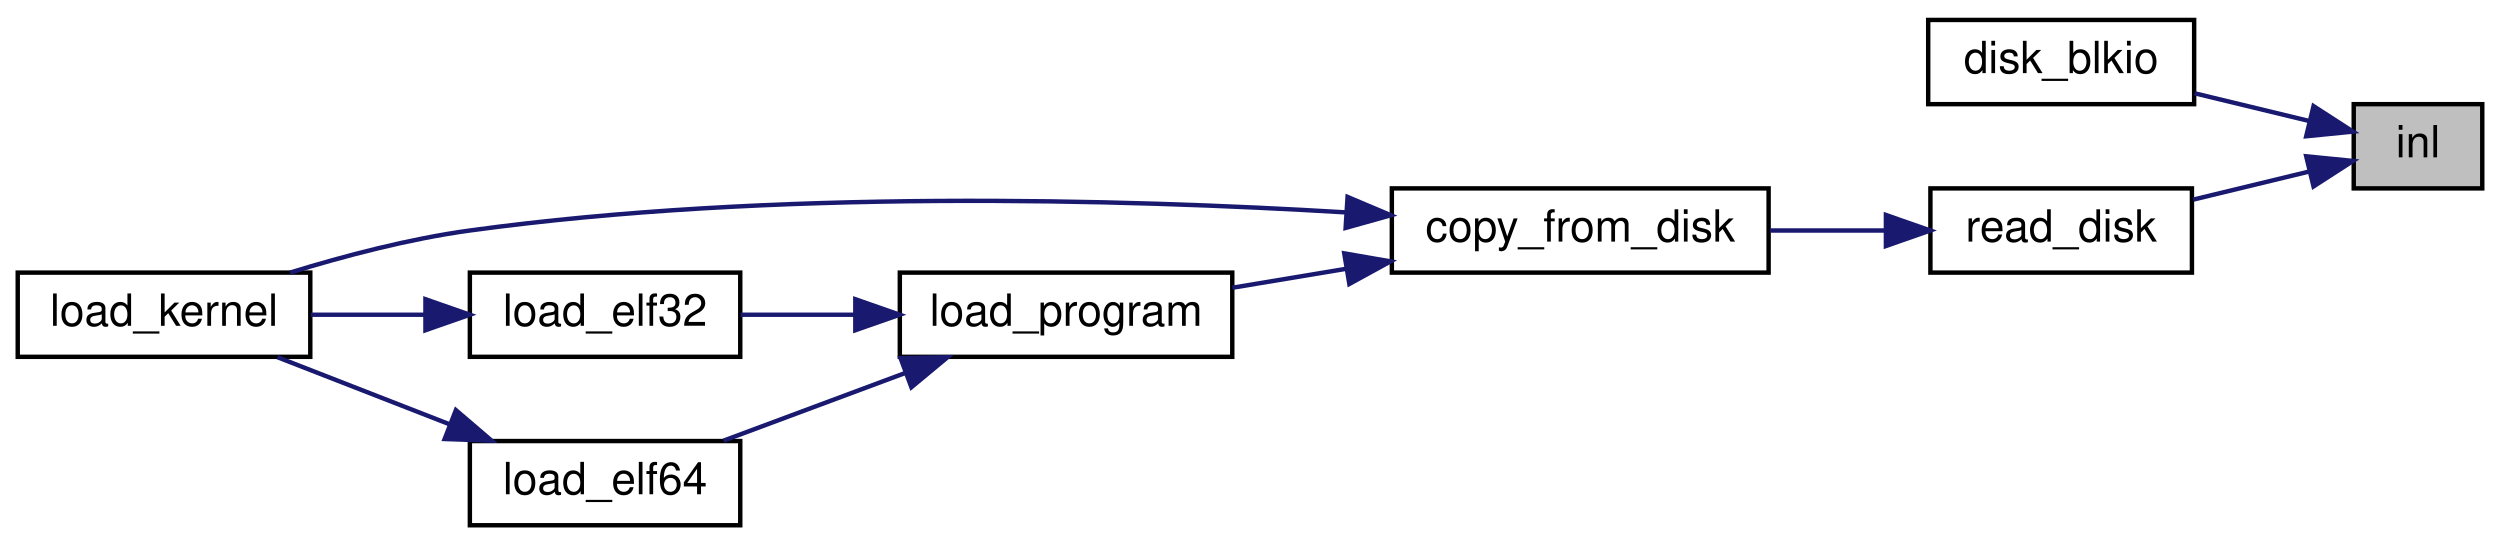
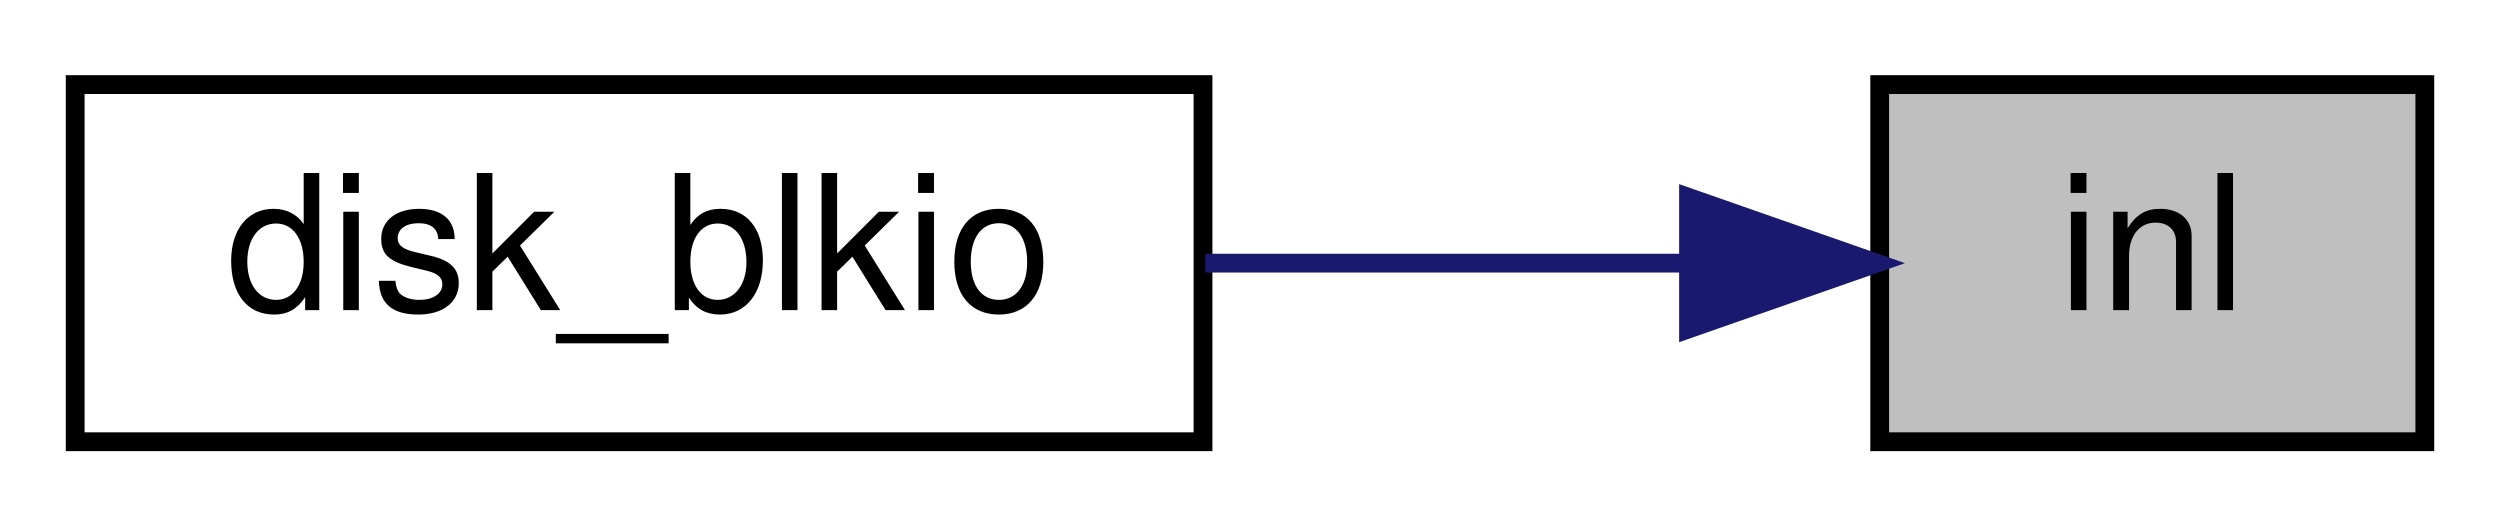
- <svg xmlns="http://www.w3.org/2000/svg" xmlns:xlink="http://www.w3.org/1999/xlink" width="564pt" height="123pt" viewBox="0.00 0.00 564.00 123.00">
-   <g id="graph0" class="graph" transform="scale(1 1) rotate(0) translate(4 119)">
+ <svg xmlns="http://www.w3.org/2000/svg" xmlns:xlink="http://www.w3.org/1999/xlink" width="133pt" height="28pt" viewBox="0.00 0.00 133.00 28.00">
+   <g id="graph0" class="graph" transform="scale(1 1) rotate(0) translate(4 24)">
    <g id="node1" class="node">
      <g id="a_node1">
        <a xlink:title=" ">
-           <polygon fill="#bfbfbf" stroke="black" points="527,-76.5 527,-95.5 556,-95.5 556,-76.5 527,-76.5" />
-           <text text-anchor="middle" x="541.5" y="-83.5" font-family="Helvetica,sans-Serif" font-size="10.00">inl</text>
+           <polygon fill="#bfbfbf" stroke="black" points="96,-0.5 96,-19.5 125,-19.5 125,-0.5 96,-0.5" />
+           <text text-anchor="middle" x="110.5" y="-7.5" font-family="Helvetica,sans-Serif" font-size="10.00">inl</text>
        </a>
      </g>
    </g>
    <g id="node2" class="node">
      <g id="a_node2">
-         <a xlink:href="x86_2qemu_2ioe_8c.html#a98996b418230bb2594578ebd944e682c" target="_top" xlink:title=" ">
-           <polygon fill="none" stroke="black" points="431,-95.5 431,-114.5 491,-114.5 491,-95.5 431,-95.5" />
-           <text text-anchor="middle" x="461" y="-102.5" font-family="Helvetica,sans-Serif" font-size="10.00">disk_blkio</text>
+         <a xlink:href="ioe_8c.html#a98996b418230bb2594578ebd944e682c" target="_top" xlink:title=" ">
+           <polygon fill="none" stroke="black" points="0,-0.5 0,-19.5 60,-19.5 60,-0.5 0,-0.5" />
+           <text text-anchor="middle" x="30" y="-7.5" font-family="Helvetica,sans-Serif" font-size="10.00">disk_blkio</text>
        </a>
      </g>
    </g>
    <g id="edge1" class="edge">
-       <path fill="none" stroke="midnightblue" d="M516.92,-91.71C508.81,-93.67 499.62,-95.89 491.12,-97.95" />
-       <polygon fill="midnightblue" stroke="midnightblue" points="517.93,-95.06 526.83,-89.31 516.28,-88.26 517.93,-95.06" />
-     </g>
-     <g id="node3" class="node">
-       <g id="a_node3">
-         <a xlink:href="abstract-machine_2am_2src_2x86_2qemu_2boot_2main_8c.html#a5c78005e67963b2e5e1c05b5e462f186" target="_top" xlink:title=" ">
-           <polygon fill="none" stroke="black" points="431.5,-57.5 431.5,-76.5 490.5,-76.5 490.5,-57.5 431.5,-57.5" />
-           <text text-anchor="middle" x="461" y="-64.5" font-family="Helvetica,sans-Serif" font-size="10.00">read_disk</text>
-         </a>
-       </g>
-     </g>
-     <g id="edge2" class="edge">
-       <path fill="none" stroke="midnightblue" d="M517.1,-80.34C508.84,-78.34 499.45,-76.06 490.79,-73.97" />
-       <polygon fill="midnightblue" stroke="midnightblue" points="516.28,-83.74 526.83,-82.69 517.93,-76.94 516.28,-83.74" />
-     </g>
-     <g id="node4" class="node">
-       <g id="a_node4">
-         <a xlink:href="abstract-machine_2am_2src_2x86_2qemu_2boot_2main_8c.html#a053d271297a51949cf46c59a997e8621" target="_top" xlink:title=" ">
-           <polygon fill="none" stroke="black" points="310,-57.5 310,-76.5 395,-76.5 395,-57.5 310,-57.5" />
-           <text text-anchor="middle" x="352.5" y="-64.5" font-family="Helvetica,sans-Serif" font-size="10.00">copy_from_disk</text>
-         </a>
-       </g>
-     </g>
-     <g id="edge3" class="edge">
-       <path fill="none" stroke="midnightblue" d="M421.45,-67C412.96,-67 403.94,-67 395.34,-67" />
-       <polygon fill="midnightblue" stroke="midnightblue" points="421.46,-70.5 431.46,-67 421.46,-63.5 421.46,-70.5" />
-     </g>
-     <g id="node5" class="node">
-       <g id="a_node5">
-         <a xlink:href="abstract-machine_2am_2src_2x86_2qemu_2boot_2main_8c.html#a1799aa2202da76699182c2c1654510bb" target="_top" xlink:title=" ">
-           <polygon fill="none" stroke="black" points="0,-38.5 0,-57.5 66,-57.5 66,-38.5 0,-38.5" />
-           <text text-anchor="middle" x="33" y="-45.5" font-family="Helvetica,sans-Serif" font-size="10.00">load_kernel</text>
-         </a>
-       </g>
-     </g>
-     <g id="edge4" class="edge">
-       <path fill="none" stroke="midnightblue" d="M299.72,-71.08C249.06,-74.11 169.85,-76.3 102,-67 88.4,-65.14 73.68,-61.27 61.43,-57.5" />
-       <polygon fill="midnightblue" stroke="midnightblue" points="300.01,-74.57 309.77,-70.44 299.57,-67.58 300.01,-74.57" />
-     </g>
-     <g id="node6" class="node">
-       <g id="a_node6">
-         <a xlink:href="abstract-machine_2am_2src_2x86_2qemu_2boot_2main_8c.html#a3113c23ca15bbe1871820f4d9ae9c015" target="_top" xlink:title=" ">
-           <polygon fill="none" stroke="black" points="199,-38.5 199,-57.5 274,-57.5 274,-38.5 199,-38.5" />
-           <text text-anchor="middle" x="236.5" y="-45.5" font-family="Helvetica,sans-Serif" font-size="10.00">load_program</text>
-         </a>
-       </g>
-     </g>
-     <g id="edge5" class="edge">
-       <path fill="none" stroke="midnightblue" d="M299.66,-58.36C291.01,-56.92 282.2,-55.45 274.03,-54.09" />
-       <polygon fill="midnightblue" stroke="midnightblue" points="299.26,-61.84 309.7,-60.03 300.41,-54.94 299.26,-61.84" />
-     </g>
-     <g id="node7" class="node">
-       <g id="a_node7">
-         <a xlink:href="abstract-machine_2am_2src_2x86_2qemu_2boot_2main_8c.html#af9c31bdb55074382c4ac7b48cdaf6653" target="_top" xlink:title=" ">
-           <polygon fill="none" stroke="black" points="102,-38.5 102,-57.5 163,-57.5 163,-38.5 102,-38.5" />
-           <text text-anchor="middle" x="132.5" y="-45.5" font-family="Helvetica,sans-Serif" font-size="10.00">load_elf32</text>
-         </a>
-       </g>
-     </g>
-     <g id="edge6" class="edge">
-       <path fill="none" stroke="midnightblue" d="M188.82,-48C180.07,-48 171.14,-48 163.08,-48" />
-       <polygon fill="midnightblue" stroke="midnightblue" points="188.96,-51.5 198.96,-48 188.96,-44.5 188.96,-51.5" />
-     </g>
-     <g id="node8" class="node">
-       <g id="a_node8">
-         <a xlink:href="abstract-machine_2am_2src_2x86_2qemu_2boot_2main_8c.html#a64c8b07ebf7ef54bc8c4f300db46716e" target="_top" xlink:title=" ">
-           <polygon fill="none" stroke="black" points="102,-0.5 102,-19.5 163,-19.5 163,-0.5 102,-0.5" />
-           <text text-anchor="middle" x="132.5" y="-7.5" font-family="Helvetica,sans-Serif" font-size="10.00">load_elf64</text>
-         </a>
-       </g>
-     </g>
-     <g id="edge8" class="edge">
-       <path fill="none" stroke="midnightblue" d="M200.29,-34.88C186.8,-29.86 171.67,-24.22 159.23,-19.59" />
-       <polygon fill="midnightblue" stroke="midnightblue" points="199.17,-38.2 209.76,-38.41 201.61,-31.64 199.17,-38.2" />
-     </g>
-     <g id="edge7" class="edge">
-       <path fill="none" stroke="midnightblue" d="M91.82,-48C83.28,-48 74.35,-48 66.14,-48" />
-       <polygon fill="midnightblue" stroke="midnightblue" points="91.98,-51.5 101.98,-48 91.98,-44.5 91.98,-51.5" />
-     </g>
-     <g id="edge9" class="edge">
-       <path fill="none" stroke="midnightblue" d="M97.47,-23.26C84.67,-28.25 70.37,-33.82 58.6,-38.41" />
-       <polygon fill="midnightblue" stroke="midnightblue" points="98.85,-26.48 106.9,-19.59 96.31,-19.96 98.85,-26.48" />
+       <path fill="none" stroke="midnightblue" d="M85.65,-10C77.6,-10 68.53,-10 60.12,-10" />
+       <polygon fill="midnightblue" stroke="midnightblue" points="85.83,-13.5 95.83,-10 85.83,-6.5 85.83,-13.5" />
    </g>
  </g>
</svg>
